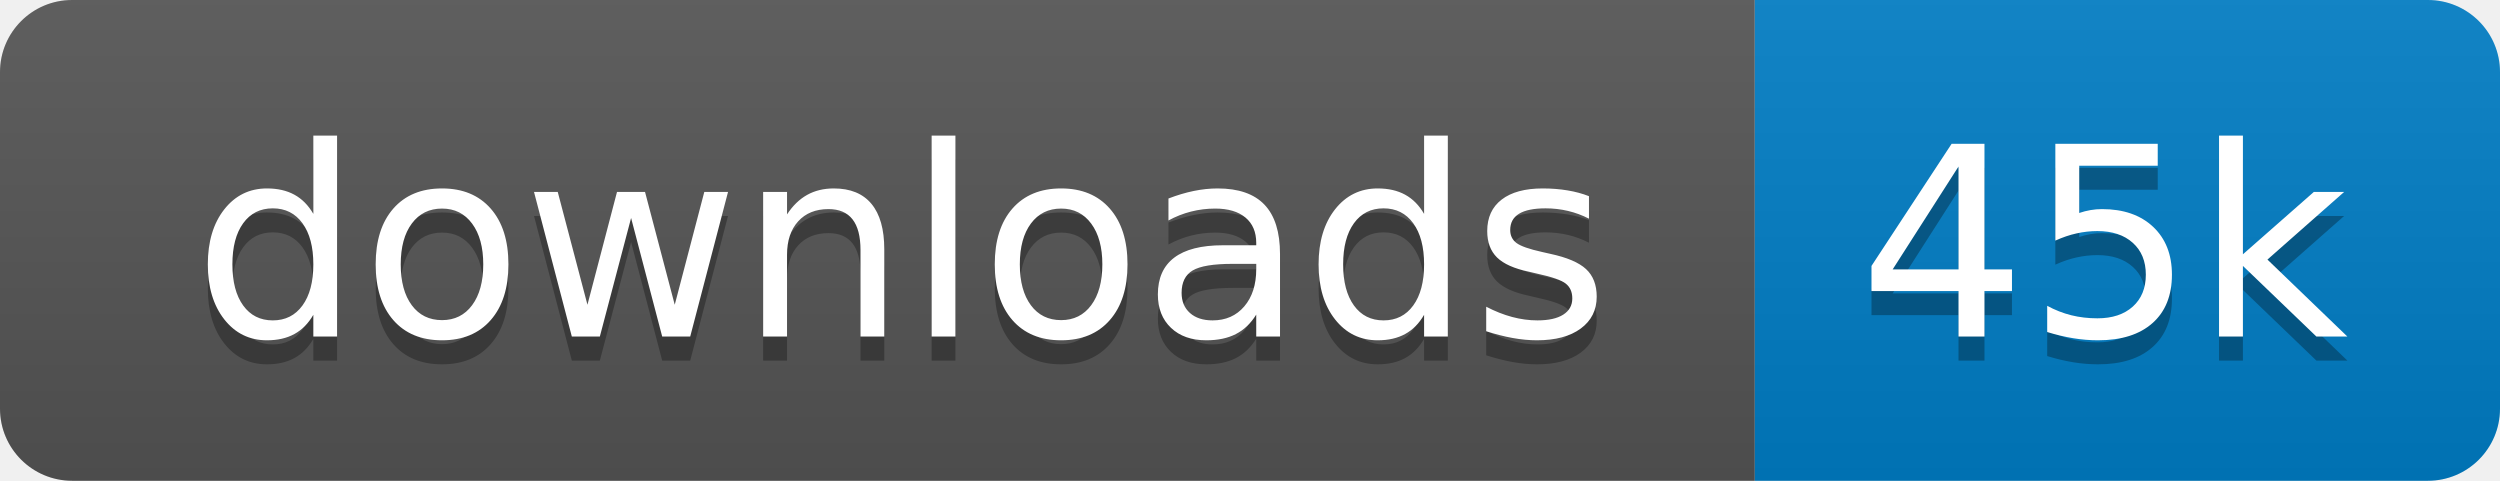
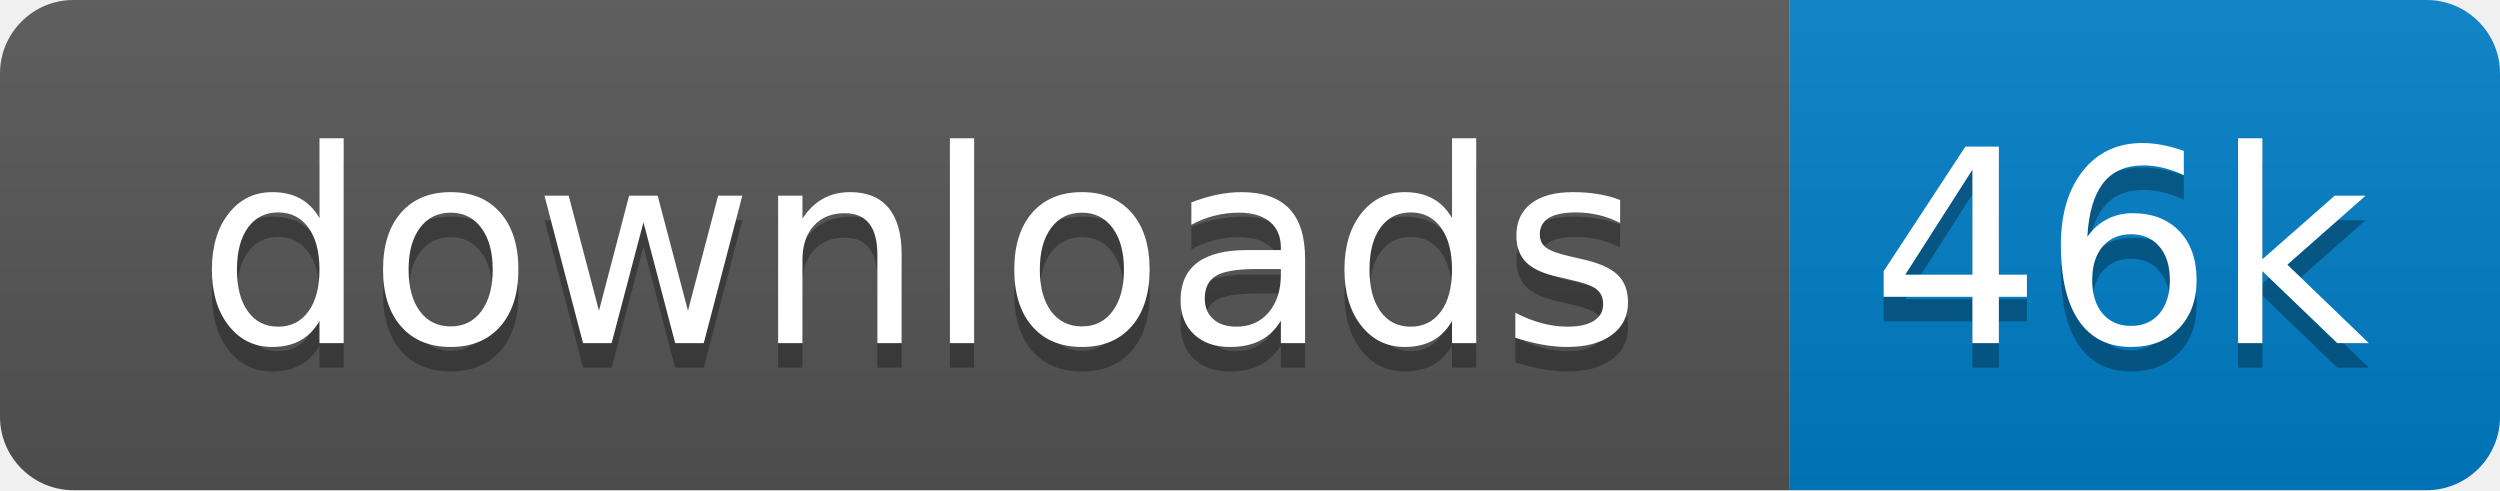
- <svg xmlns="http://www.w3.org/2000/svg" xmlns:xlink="http://www.w3.org/1999/xlink" width="104" height="20">
+ <svg xmlns="http://www.w3.org/2000/svg" xmlns:xlink="http://www.w3.org/1999/xlink" width="102" height="20">
  <linearGradient id="s" x2="0" y2="100%">
    <stop offset="0" stop-color="#bbb" stop-opacity=".1" />
    <stop offset="1" stop-opacity=".1" />
  </linearGradient>
  <clipPath id="r">
-     <rect width="104" height="20" rx="3" fill="#fff" />
+     <rect width="102" height="20" rx="3" fill="#fff" />
  </clipPath>
  <g clip-path="url(#r)" transform="scale(1)">
    <rect width="73" height="20" fill="#555" />
-     <rect x="73" width="31" height="20" fill="#007ec6" />
-     <rect width="104" height="20" fill="url(#s)" />
+     <rect x="73" width="29" height="20" fill="#007ec6" />
+     <rect width="102" height="20" fill="url(#s)" />
  </g>
  <g fill="#fff" text-anchor="middle" font-family="Verdana,Geneva,DejaVu Sans,sans-serif" text-rendering="geometricPrecision" font-size="110" transform="scale(1)">
    <image visibility="hidden" x="5" y="3" width="14" height="14" xlink:href="" />
    <text x="375" y="150" fill="#010101" fill-opacity=".3" transform="scale(.1)" textLength="630">downloads</text>
    <text x="375" y="140" transform="scale(.1)" textLength="630">downloads</text>
-     <text x="875" y="150" fill="#010101" fill-opacity=".3" transform="scale(.1)" textLength="210">45k</text>
-     <text x="875" y="140" transform="scale(.1)" textLength="210">45k</text>
+     <text x="865" y="150" fill="#010101" fill-opacity=".3" transform="scale(.1)" textLength="190">46k</text>
+     <text x="865" y="140" transform="scale(.1)" textLength="190">46k</text>
  </g>
</svg>
